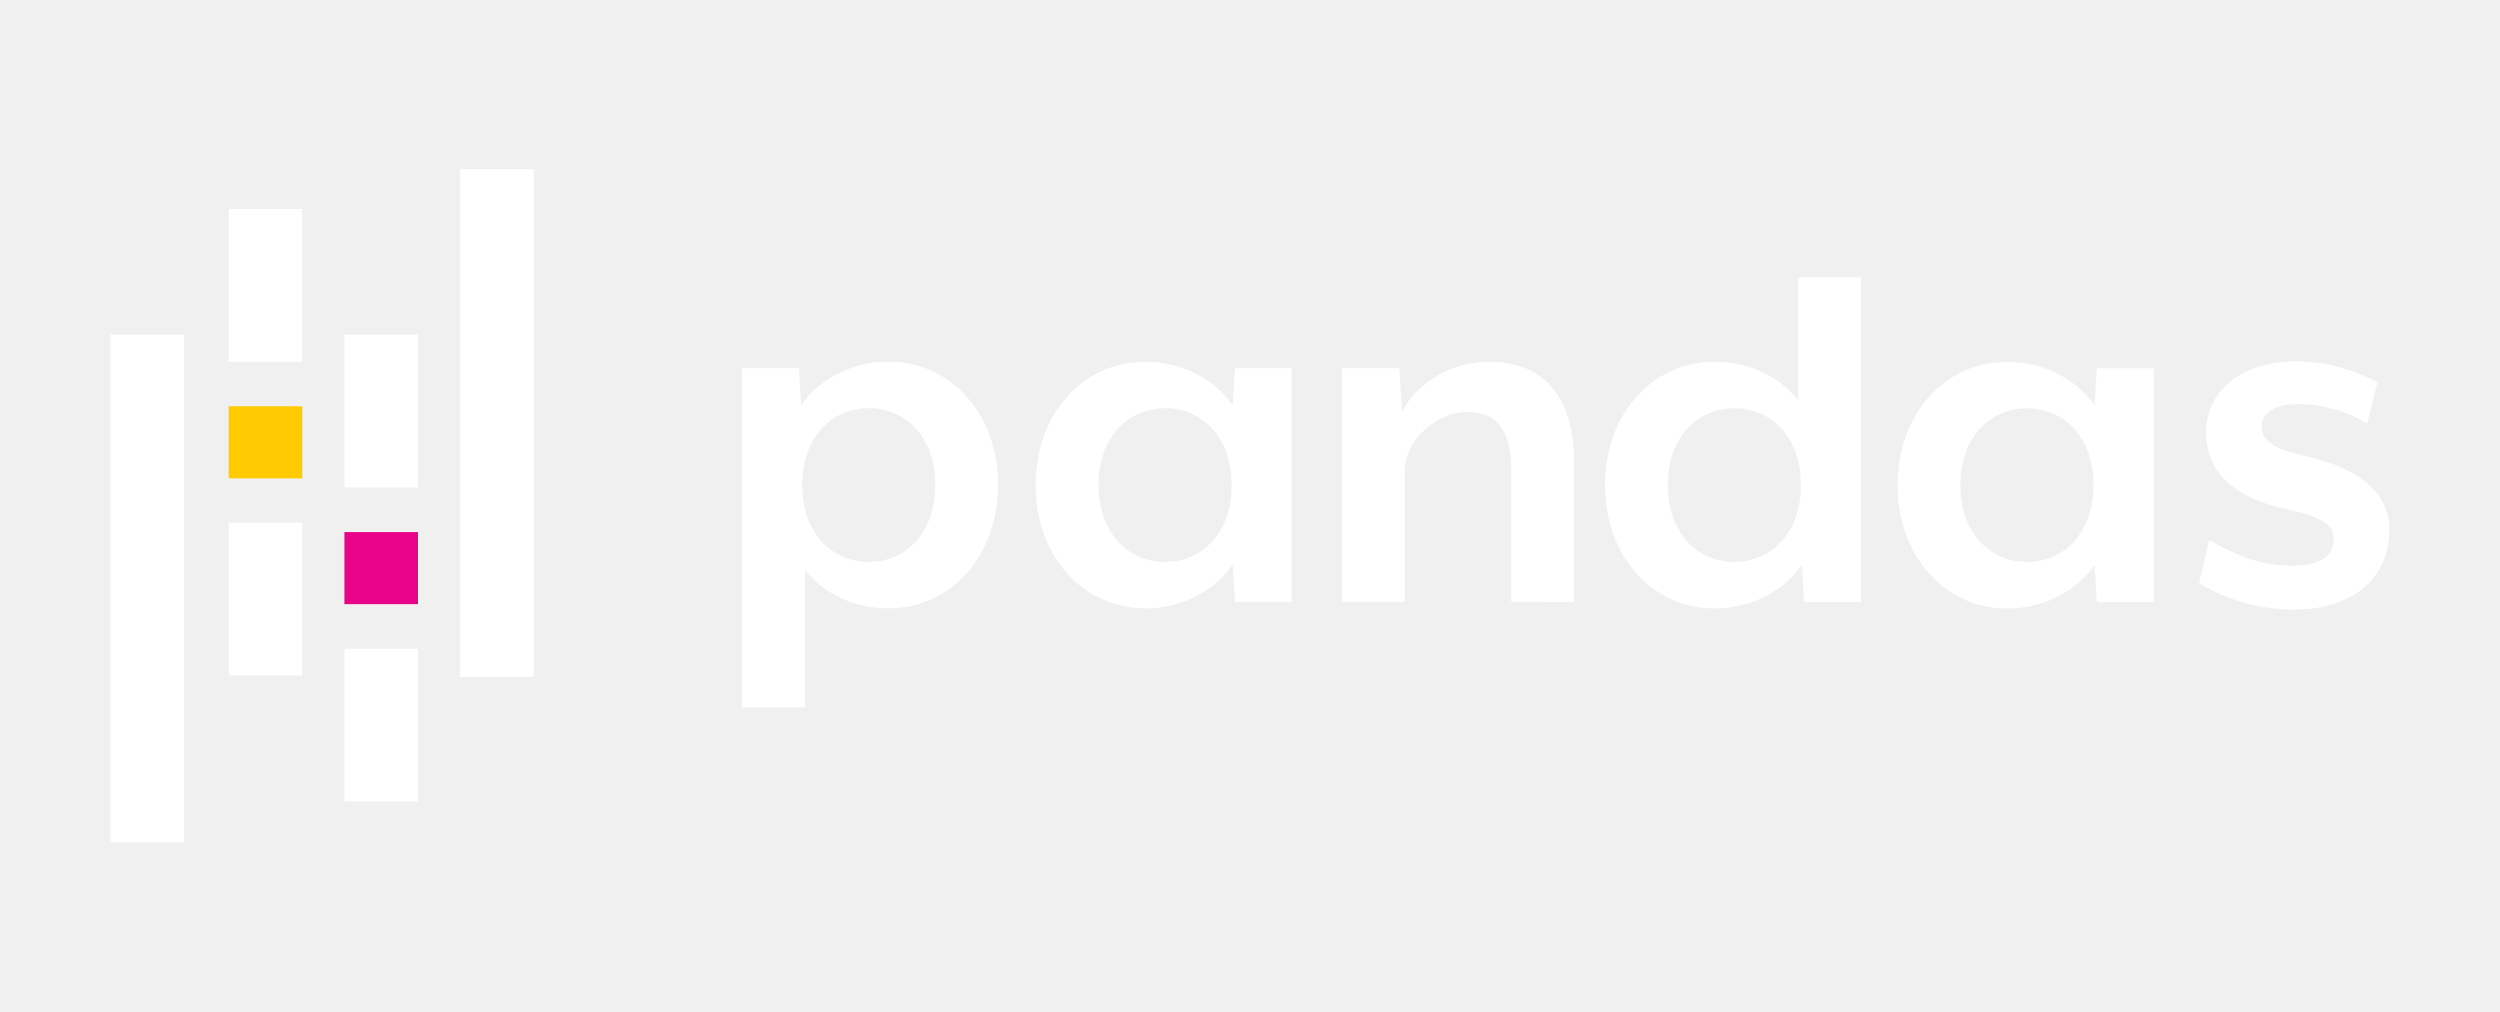
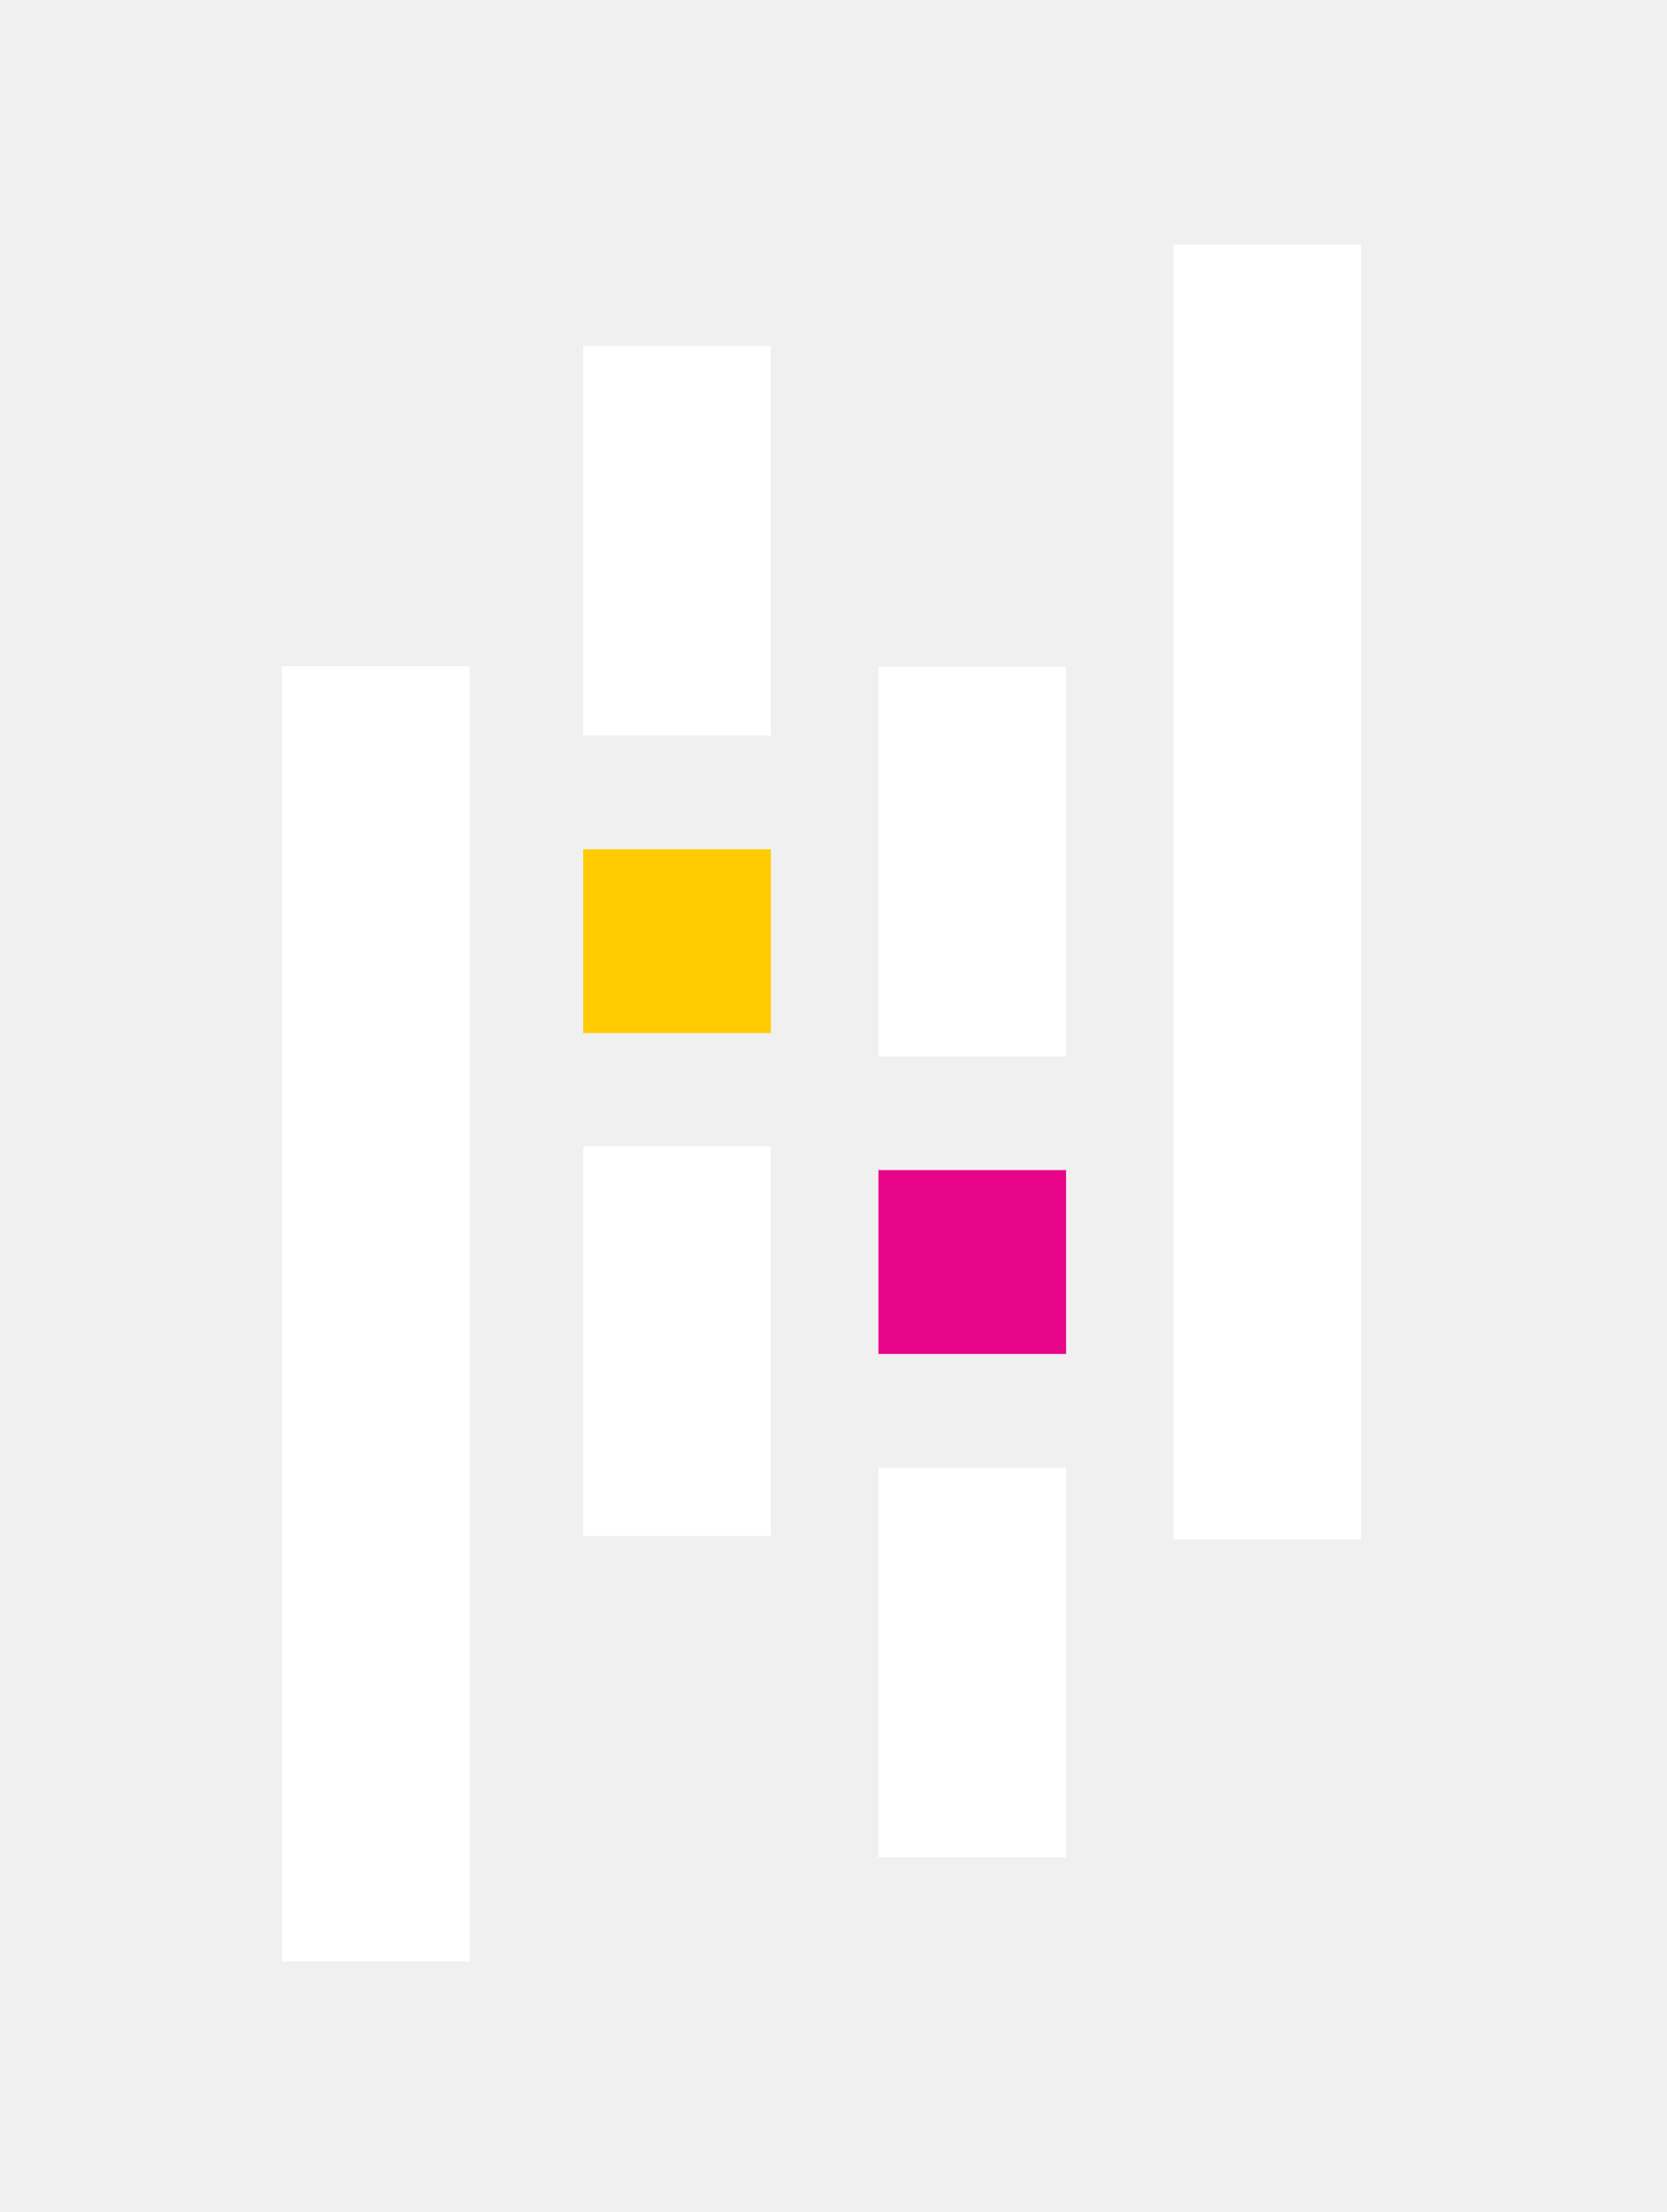
- <svg xmlns="http://www.w3.org/2000/svg" id="Layer_1" data-name="Layer 1" viewBox="0 0 818.63 331.21">
+ <svg xmlns="http://www.w3.org/2000/svg" width="214" height="284" viewBox="0 0 214 284" fill="none">
+   <g clip-path="url(#clip0)">
+     <path d="M98.97 44.42H74.88V94.44H98.97V44.42Z" fill="white" />
+     <path d="M98.97 147.17H74.88V197.19H98.97V147.17Z" fill="white" />
+     <path d="M98.97 109.04H74.88V132.64H98.97V109.04Z" fill="#FFCA00" />
+     <path d="M60.28 85.55H36.19V251.82H60.28V85.55Z" fill="white" />
+     <path d="M136.87 188.44H112.78V238.46H136.87V188.44Z" fill="white" />
+     <path d="M136.87 85.61H112.78V135.63H136.87V85.61Z" fill="white" />
+     <path d="M136.87 150.23H112.78V173.83H136.87V150.23Z" fill="#E70488" />
+     <path d="M174.76 31.39H150.67V197.66H174.76V31.39Z" fill="white" />
+   </g>
  <defs>
-     <style>.cls-1{fill:#fff;}.cls-2{fill:#ffca00;}.cls-3{fill:#e70488;}</style>
+     <clipPath id="clip0">
+       <rect width="214" height="284" fill="white" />
+     </clipPath>
  </defs>
-   <path class="cls-1" d="M290.85,199.21c-10.27,0-20.73-4.25-27.28-12.58v45H243l0-111.09h18.6l.71,12.22c6.38-9.39,17.71-14.35,28.52-14.35,20.73,0,36,17.37,36,40.4S311.58,199.22,290.85,199.21Zm-6.37-65.55c-12.05,0-21.79,9.39-21.79,25.16S272.43,184,284.48,184s21.79-9.39,21.79-25.16S296.53,133.66,284.48,133.66Z" />
-   <path class="cls-1" d="M404.36,197.1l-.71-12.22c-6.38,9.39-17.72,14.35-28.53,14.34-20.73,0-36-17.36-36-40.39s15.24-40.4,36-40.39c10.81,0,22.15,5,28.53,14.35l.71-12.22H423V197.1Zm-22.85-63.43c-12.05,0-21.79,9.39-21.8,25.16S369.45,184,381.5,184s21.8-9.39,21.8-25.16S393.56,133.67,381.51,133.67Z" />
-   <path class="cls-1" d="M494.87,197.11V154.77c0-14.88-5.13-19.84-14.52-19.84-9.75,0-20.38,8.85-20.38,19.48v42.7H439.41V120.57H458.2l.89,14.18c5.14-9.75,16.65-16.3,28.35-16.3,20.37,0,28,14.18,28,33.13v45.54Z" />
-   <path class="cls-1" d="M590.77,197.13l-.71-12.23c-6.38,9.39-17.72,14.35-28.52,14.35-20.73,0-36-17.37-36-40.4s15.24-40.39,36-40.39c10.27,0,20.72,4.26,27.28,12.58V90.83h20.56l0,106.3ZM567.92,133.7c-12,0-21.79,9.39-21.79,25.15S555.87,184,567.92,184s21.79-9.38,21.79-25.15S580,133.7,567.92,133.7Z" />
-   <path class="cls-1" d="M686.6,197.14l-.71-12.22c-6.38,9.39-17.72,14.34-28.53,14.34-20.73,0-36-17.36-36-40.4s15.24-40.39,36-40.39c10.81,0,22.15,5,28.53,14.36l.71-12.23h18.6v76.53Zm-22.85-63.43c-12,0-21.79,9.39-21.8,25.16S651.7,184,663.74,184s21.8-9.39,21.8-25.16S675.8,133.71,663.75,133.71Z" />
-   <path class="cls-1" d="M750.73,199.63a60.16,60.16,0,0,1-30.65-8.69l3.37-14.17c6.2,3.72,15.59,8.51,26.93,8.51,8.15,0,13.82-2.48,13.82-8.86,0-5.49-5.85-7.44-16.3-9.92-18.78-4.08-25.51-14-25.51-24.81,0-12.05,9.39-23.38,30.12-23.38,12.58,0,23.57,5.49,26,6.91l-3.37,13.47A44.59,44.59,0,0,0,753,132.31c-8.32,0-12.4,2.83-12.4,7.44,0,5.13,5.32,7.44,13.46,9.39,20.2,4.25,28.35,13.64,28.35,23.92C782.45,189.53,770.4,199.63,750.73,199.63Z" />
-   <rect class="cls-1" x="74.88" y="68.42" width="24.09" height="50.02" />
-   <rect class="cls-1" x="74.88" y="171.17" width="24.09" height="50.02" />
-   <rect class="cls-2" x="74.88" y="133.04" width="24.09" height="23.6" />
-   <rect class="cls-1" x="36.19" y="109.55" width="24.09" height="166.27" />
-   <rect class="cls-1" x="112.78" y="212.44" width="24.09" height="50.02" />
-   <rect class="cls-1" x="112.78" y="109.61" width="24.09" height="50.02" />
-   <rect class="cls-3" x="112.78" y="174.23" width="24.09" height="23.6" />
-   <rect class="cls-1" x="150.67" y="55.39" width="24.09" height="166.27" />
</svg>
